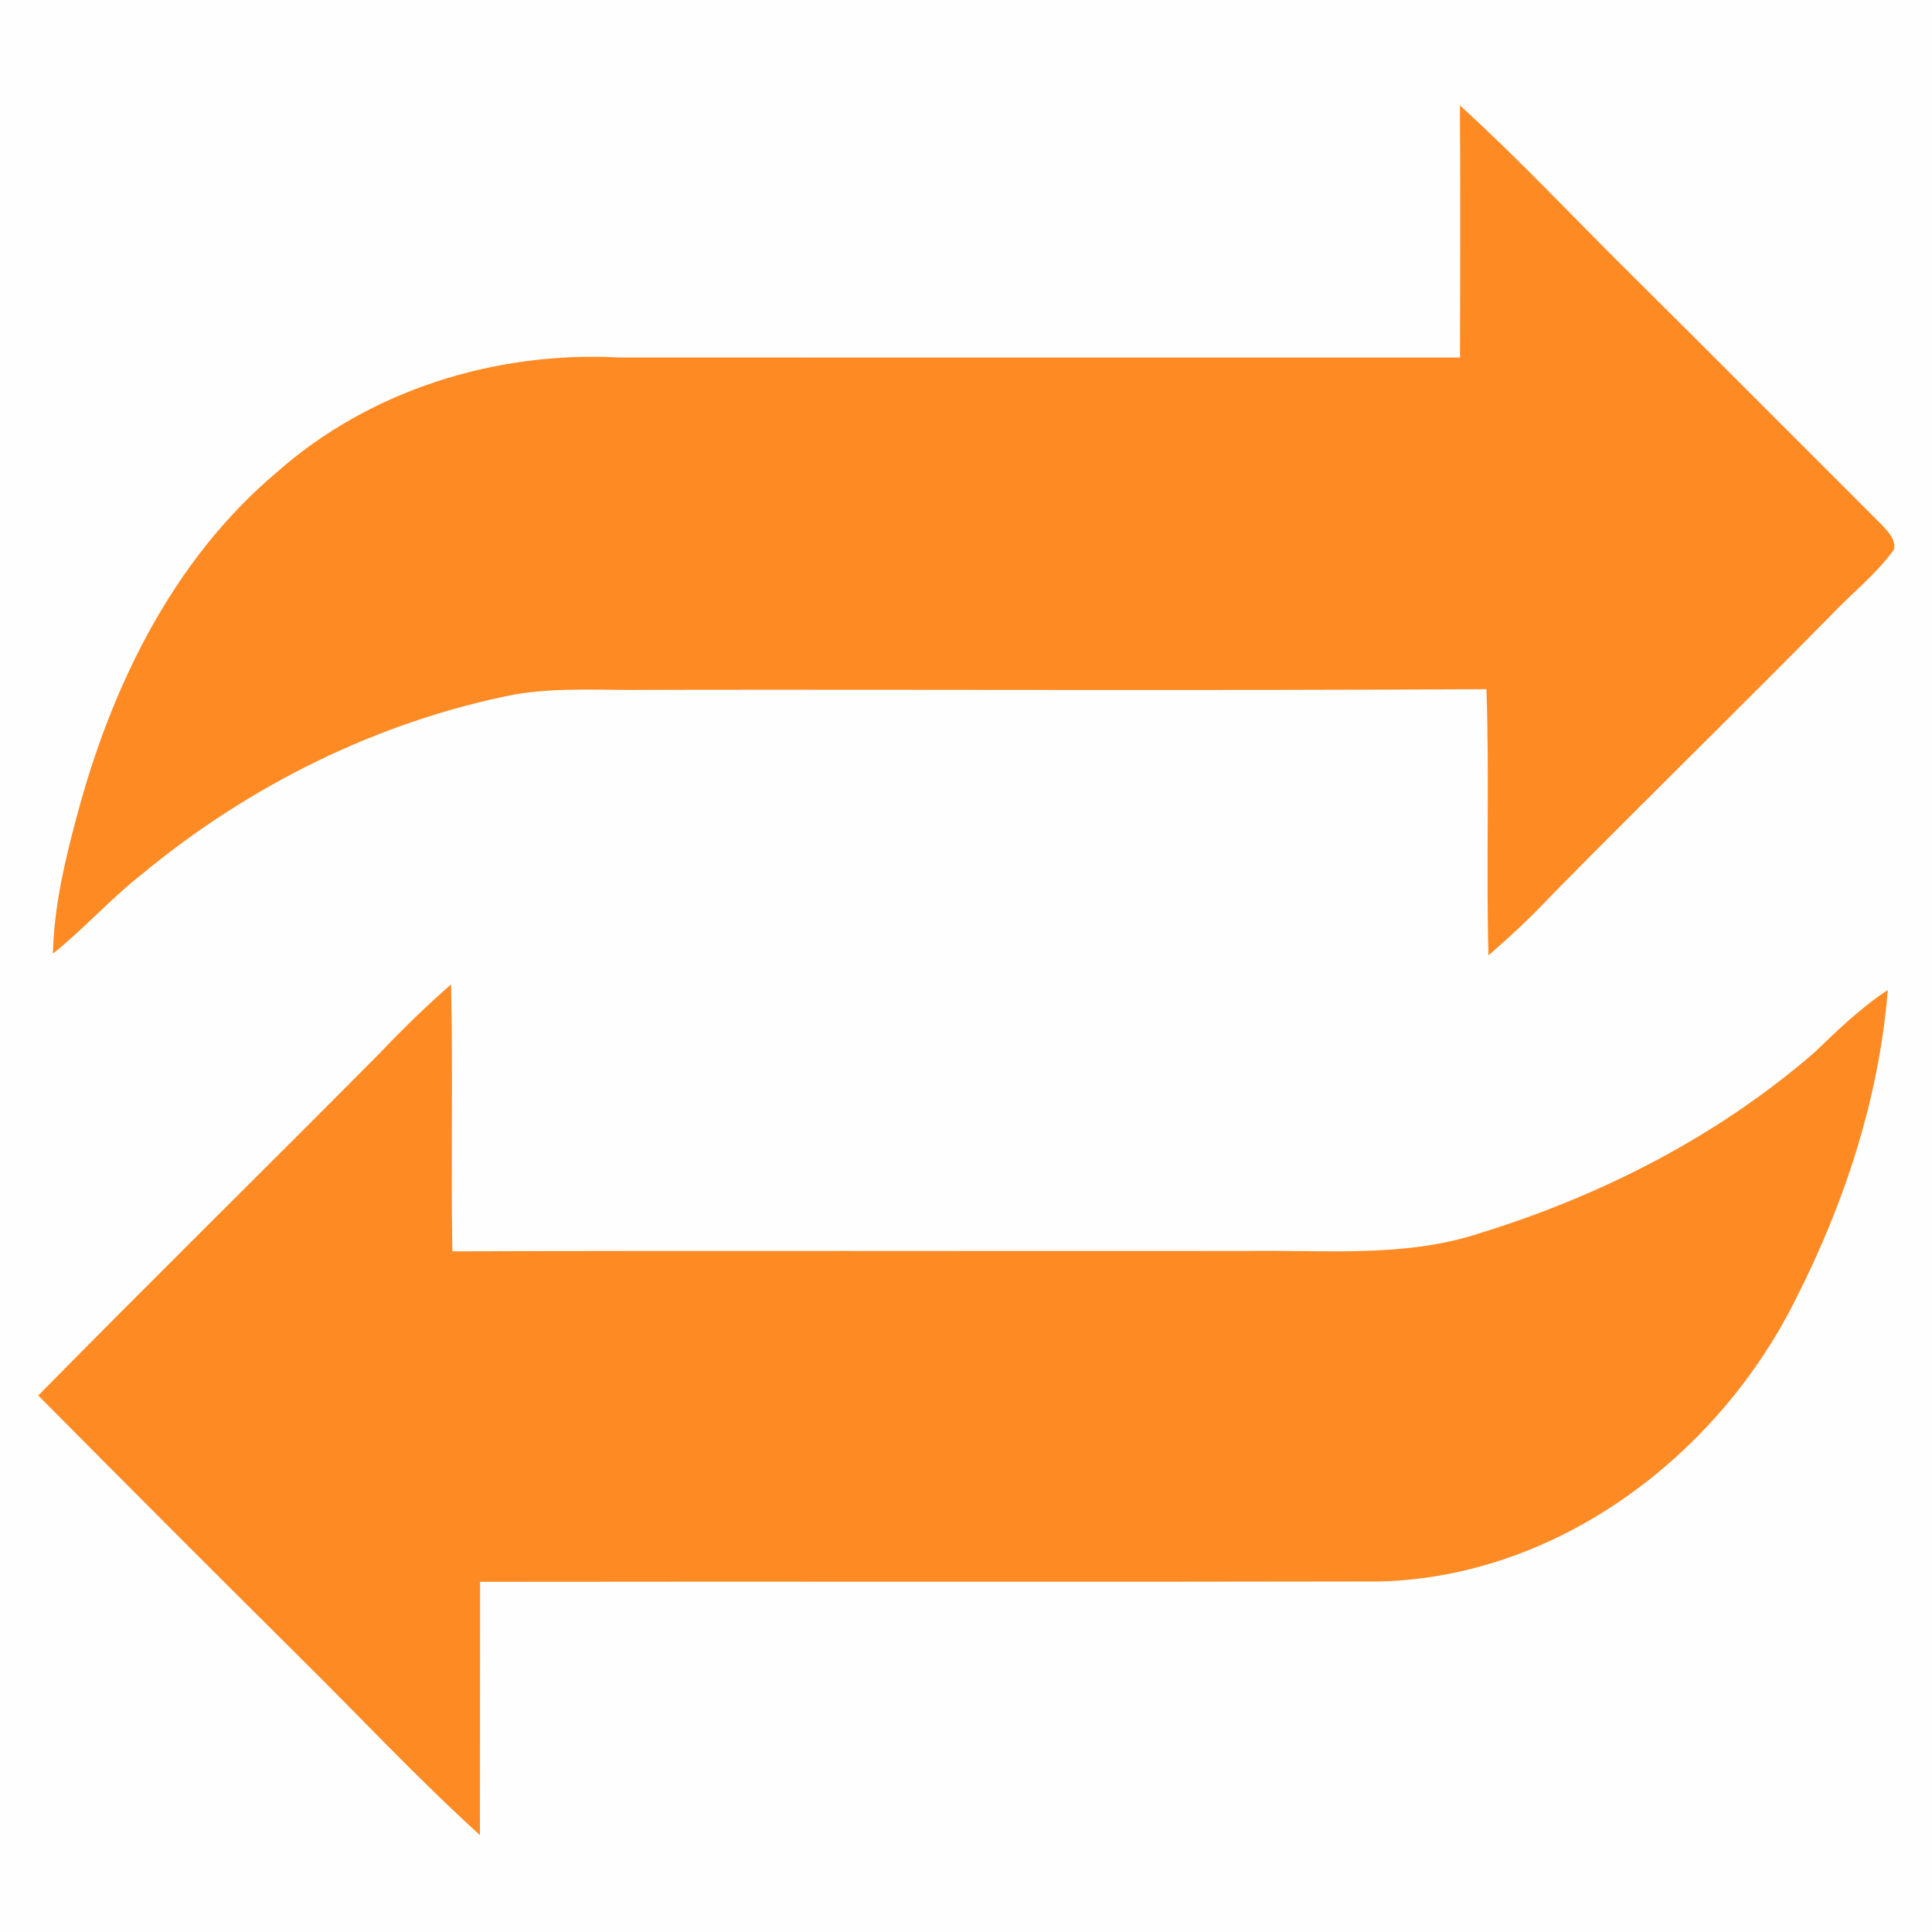
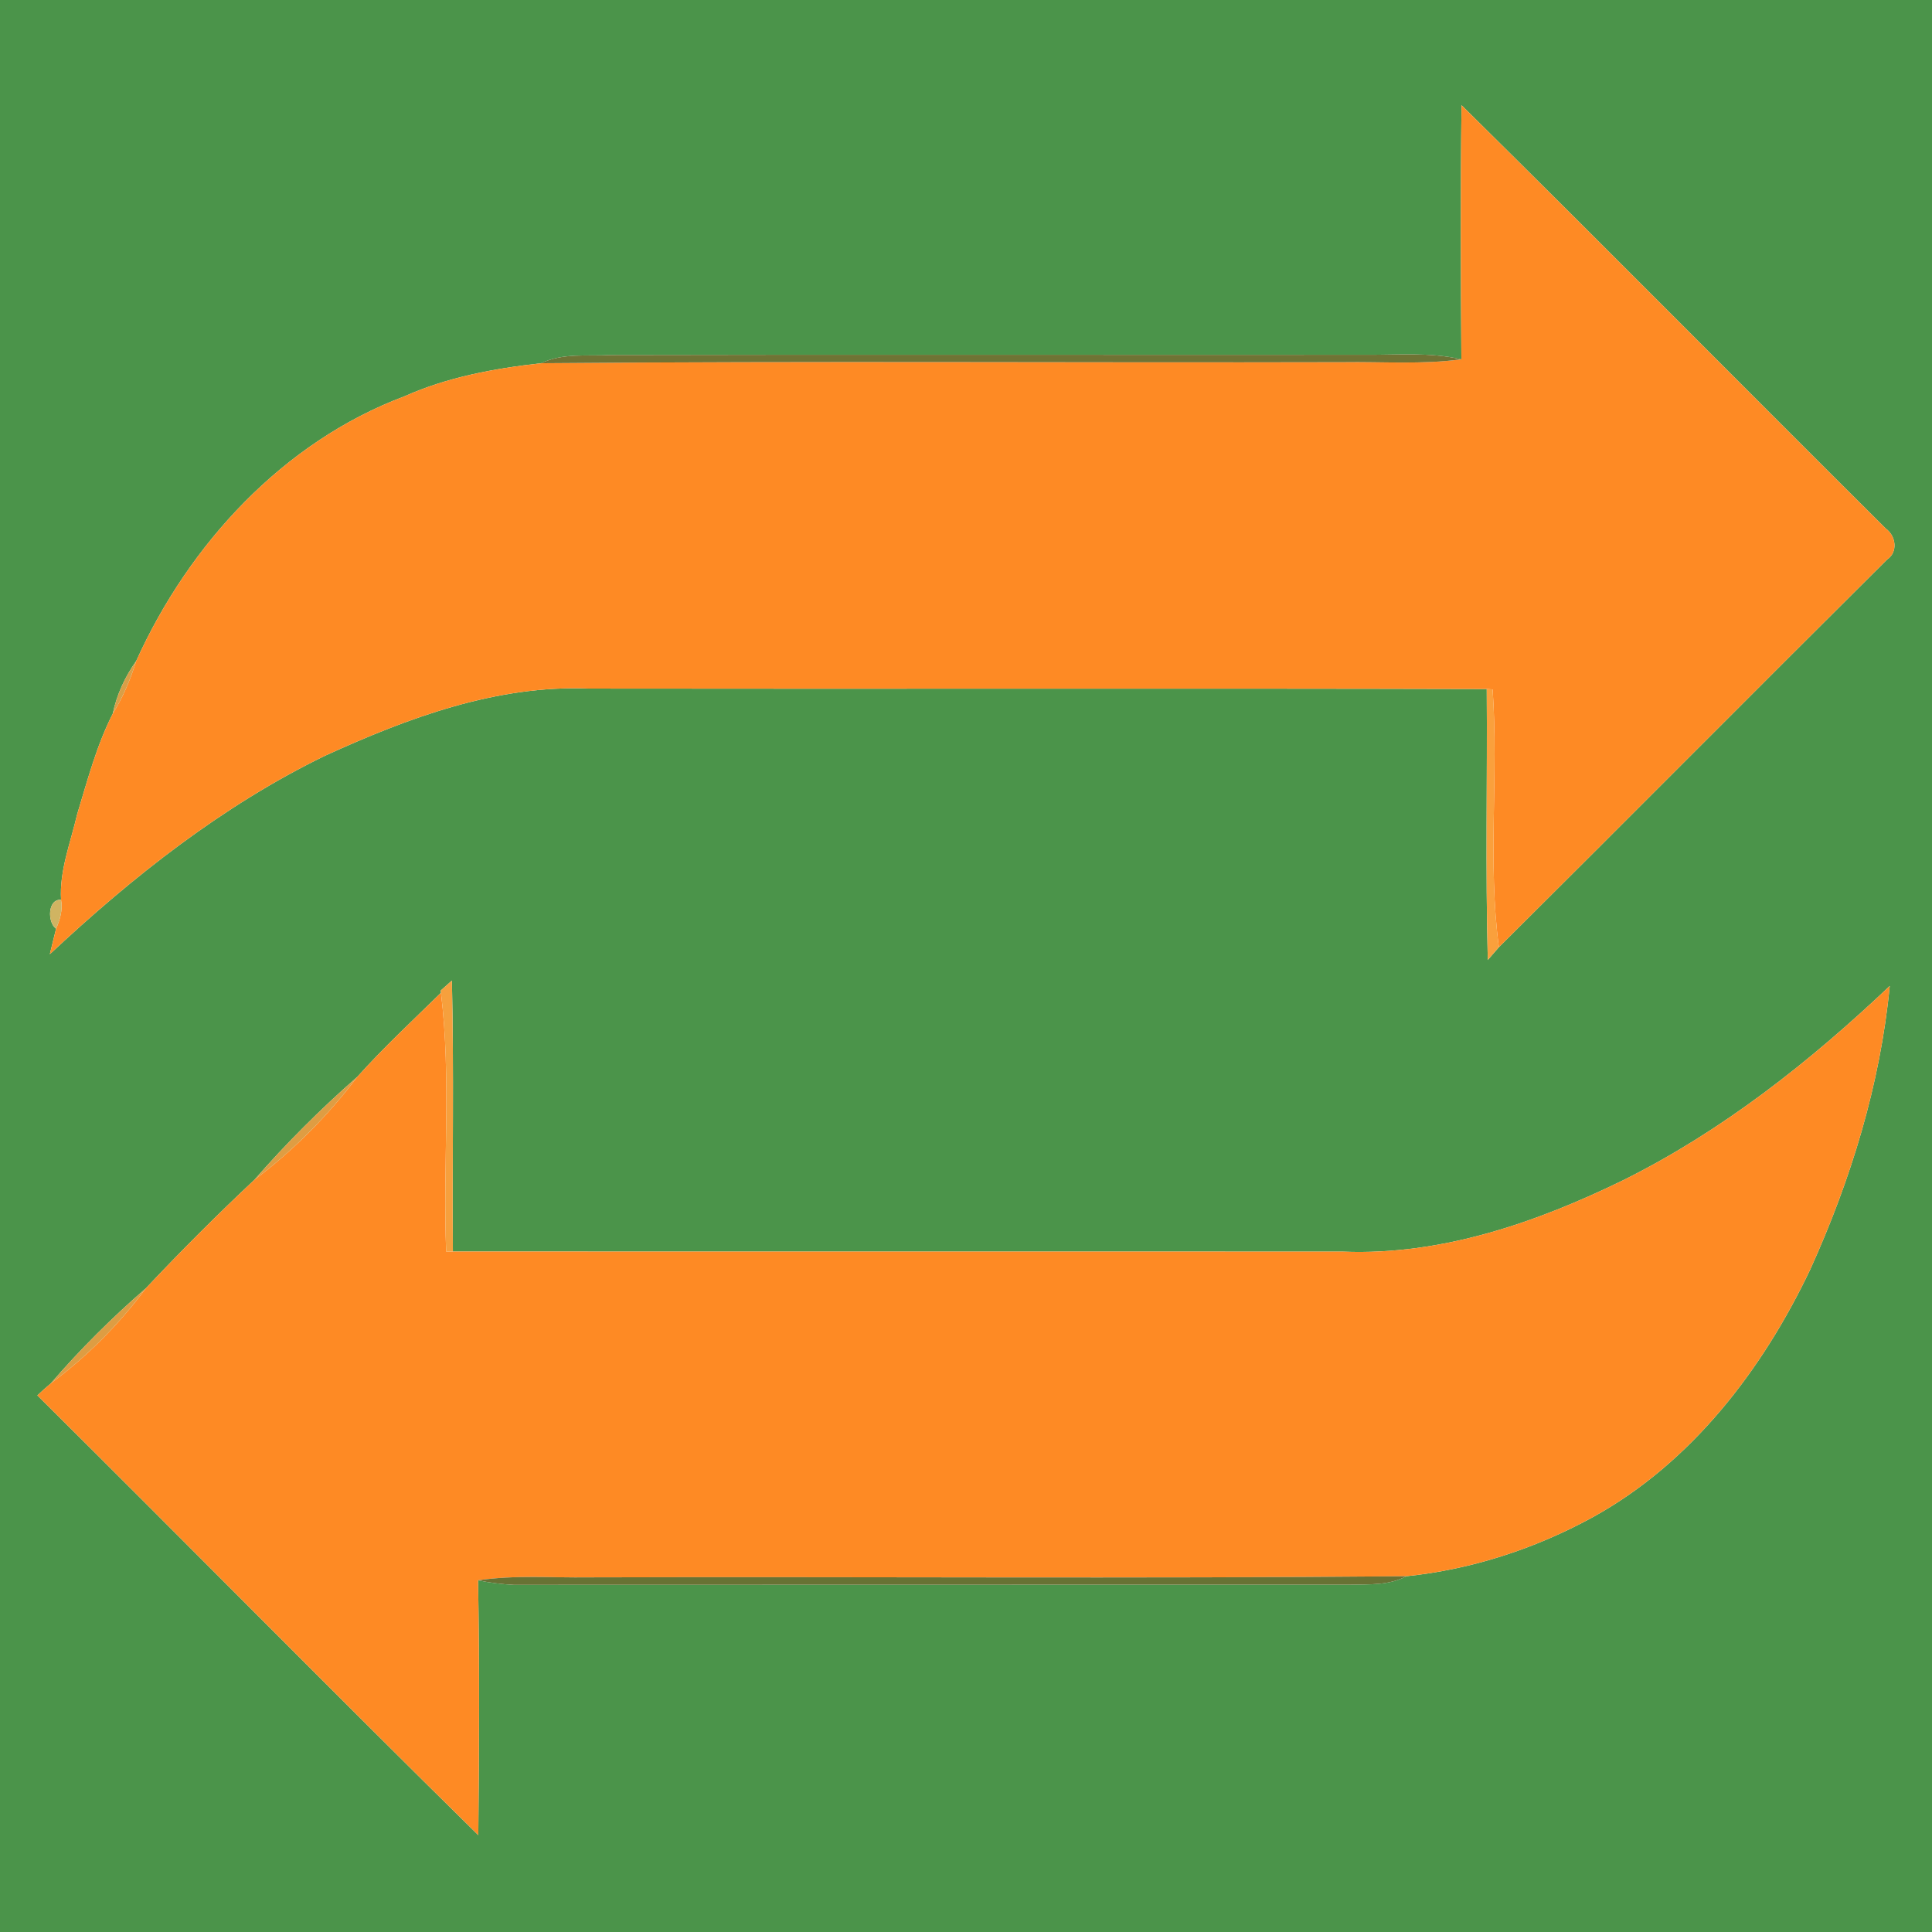
<svg xmlns="http://www.w3.org/2000/svg" width="256pt" height="256pt" viewBox="0 0 256 256" version="1.1">
-   <g id="#fefefeff">
-     <path fill="#fefefe" opacity="1.00" d=" M 0.00 0.00 L 256.00 0.00 L 256.00 256.00 L 0.00 256.00 L 0.00 0.00 M 193.45 13.97 C 193.51 25.11 193.48 36.24 193.46 47.38 C 156.30 47.37 119.15 47.39 82.00 47.37 C 65.67 46.50 48.93 51.70 36.63 62.62 C 22.82 74.26 14.68 91.15 10.13 108.34 C 8.55 114.23 7.16 120.22 7.01 126.36 C 11.14 123.07 14.65 119.09 18.81 115.83 C 33.04 104.05 50.08 95.59 68.23 92.01 C 74.10 91.03 80.08 91.50 86.00 91.41 C 122.98 91.35 159.97 91.53 196.96 91.32 C 197.37 103.07 196.91 114.84 197.23 126.59 C 200.15 124.07 202.97 121.43 205.61 118.61 C 217.84 106.17 230.34 94.01 242.57 81.57 C 245.35 78.64 248.59 76.10 250.97 72.81 C 251.22 71.47 250.21 70.49 249.40 69.60 C 238.06 58.27 226.75 46.91 215.38 35.62 C 208.08 28.39 201.06 20.88 193.45 13.97 M 50.43 139.44 C 35.36 154.64 20.09 169.65 5.07 184.91 C 16.52 196.47 28.02 207.97 39.56 219.44 C 47.57 227.35 55.26 235.59 63.59 243.16 C 63.61 231.97 63.59 220.78 63.61 209.60 C 103.42 209.54 143.24 209.64 183.06 209.55 C 206.71 208.84 227.84 192.69 238.07 171.89 C 244.49 159.22 249.01 145.38 250.14 131.18 C 246.58 133.52 243.52 136.48 240.46 139.42 C 227.71 150.50 212.31 158.38 196.23 163.36 C 186.14 166.72 175.43 165.59 165.00 165.76 C 129.98 165.80 94.96 165.69 59.94 165.81 C 59.74 154.02 60.03 142.23 59.77 130.44 C 56.51 133.28 53.41 136.30 50.43 139.44 Z" />
+   <g id="#4b944aff">
+     <path fill="#4b944a" opacity="1.00" d=" M 0.00 0.00 L 256.00 0.00 L 256.00 256.00 L 0.00 256.00 L 0.00 0.00 M 193.66 13.94 C 193.52 25.17 193.56 36.39 193.64 47.61 C 189.49 46.65 185.22 47.04 181.01 47.01 C 147.66 47.04 114.32 46.96 80.97 47.04 C 77.88 47.22 74.58 46.74 71.70 48.13 C 65.52 48.82 59.31 49.96 53.60 52.51 C 37.50 58.56 25.04 72.12 18.05 87.58 C 16.56 89.68 15.47 92.04 14.94 94.57 C 12.79 98.79 11.58 103.43 10.21 107.95 C 9.35 111.67 7.86 115.36 8.09 119.23 C 6.31 119.09 6.25 122.21 7.43 123.06 C 7.22 123.90 6.81 125.60 6.60 126.44 C 17.57 116.17 29.52 106.72 43.09 100.13 C 54.04 95.13 65.79 90.74 78.01 91.24 C 117.67 91.30 157.34 91.19 197.00 91.30 C 197.09 103.27 196.82 115.24 197.14 127.20 C 197.63 126.64 198.12 126.07 198.61 125.51 C 215.80 108.42 232.87 91.22 250.06 74.13 C 251.52 73.16 251.22 71.01 249.90 70.06 C 231.12 51.39 212.51 32.54 193.66 13.94 M 58.40 131.25 L 58.43 131.55 C 54.69 135.21 50.84 138.79 47.34 142.69 C 42.51 146.92 37.93 151.49 33.71 156.33 C 28.78 160.96 23.97 165.77 19.33 170.70 C 14.85 174.59 10.60 178.81 6.73 183.31 C 6.12 183.82 5.53 184.35 4.95 184.90 C 24.48 204.27 43.78 223.88 63.38 243.17 C 63.49 231.92 63.54 220.66 63.35 209.40 C 64.91 209.72 66.48 209.92 68.07 210.00 C 105.02 209.98 141.98 209.99 178.93 209.98 C 181.43 209.92 184.07 210.09 186.35 208.86 C 194.99 207.96 203.40 205.22 211.01 201.06 C 224.10 193.86 233.57 181.48 239.89 168.16 C 245.26 156.30 249.15 143.65 250.40 130.65 C 239.82 140.68 228.23 149.84 215.13 156.36 C 203.61 161.99 191.00 166.36 178.01 165.85 C 138.68 165.82 99.34 165.86 60.01 165.83 C 59.92 153.87 60.16 141.89 59.88 129.93 C 59.51 130.26 58.77 130.92 58.40 131.25 Z" />
  </g>
  <g id="#fe8a24ff">
-     <path fill="#fe8a24" opacity="1.00" d=" M 193.45 13.97 C 201.06 20.88 208.08 28.39 215.38 35.62 C 226.75 46.91 238.06 58.27 249.40 69.60 C 250.21 70.49 251.22 71.47 250.97 72.81 C 248.59 76.10 245.35 78.64 242.57 81.57 C 230.34 94.01 217.84 106.17 205.61 118.61 C 202.97 121.43 200.15 124.07 197.23 126.59 C 196.91 114.84 197.37 103.07 196.96 91.32 C 159.97 91.53 122.98 91.35 86.00 91.41 C 80.08 91.50 74.10 91.03 68.23 92.01 C 50.08 95.59 33.04 104.05 18.81 115.83 C 14.65 119.09 11.14 123.07 7.01 126.36 C 7.16 120.22 8.55 114.23 10.13 108.34 C 14.68 91.15 22.82 74.26 36.63 62.62 C 48.93 51.70 65.67 46.50 82.00 47.37 C 119.15 47.39 156.30 47.37 193.46 47.38 C 193.48 36.24 193.51 25.11 193.45 13.97 Z" />
-     <path fill="#fe8a24" opacity="1.00" d=" M 50.43 139.44 C 53.41 136.30 56.51 133.28 59.77 130.44 C 60.03 142.23 59.74 154.02 59.94 165.81 C 94.96 165.69 129.98 165.80 165.00 165.76 C 175.43 165.59 186.14 166.72 196.23 163.36 C 212.31 158.38 227.71 150.50 240.46 139.42 C 243.52 136.48 246.58 133.52 250.14 131.18 C 249.01 145.38 244.49 159.22 238.07 171.89 C 227.84 192.69 206.71 208.84 183.06 209.55 C 143.24 209.64 103.42 209.54 63.61 209.60 C 63.59 220.78 63.61 231.97 63.59 243.16 C 55.26 235.59 47.57 227.35 39.56 219.44 C 28.02 207.97 16.52 196.47 5.07 184.91 C 20.09 169.65 35.36 154.64 50.43 139.44 Z" />
+     <path fill="#fe8a24" opacity="1.00" d=" M 193.66 13.94 C 212.51 32.54 231.12 51.39 249.90 70.06 C 251.22 71.01 251.52 73.16 250.06 74.13 C 232.87 91.22 215.80 108.42 198.61 125.51 C 197.10 114.18 198.58 102.72 197.78 91.35 L 197.00 91.30 C 157.34 91.19 117.67 91.30 78.01 91.24 C 65.79 90.74 54.04 95.13 43.09 100.13 C 29.52 106.72 17.57 116.17 6.60 126.44 C 6.81 125.60 7.22 123.90 7.43 123.06 C 7.96 121.85 8.33 120.55 8.09 119.23 C 7.86 115.36 9.35 111.67 10.21 107.95 C 11.58 103.43 12.79 98.79 14.94 94.57 C 16.30 92.39 17.29 90.02 18.05 87.58 C 25.04 72.12 37.50 58.56 53.60 52.51 C 59.31 49.96 65.52 48.82 71.70 48.13 C 107.12 47.82 142.55 48.08 177.98 47.99 C 183.20 47.91 188.44 48.32 193.64 47.61 C 193.56 36.39 193.52 25.17 193.66 13.94 Z" />
+     <path fill="#fe8a24" opacity="1.00" d=" M 47.34 142.69 C 50.84 138.79 54.69 135.21 58.43 131.55 C 59.82 142.92 58.67 154.41 59.12 165.83 L 60.01 165.83 C 99.34 165.86 138.68 165.82 178.01 165.85 C 191.00 166.36 203.61 161.99 215.13 156.36 C 228.23 149.84 239.82 140.68 250.40 130.65 C 249.15 143.65 245.26 156.30 239.89 168.16 C 233.57 181.48 224.10 193.86 211.01 201.06 C 203.40 205.22 194.99 207.96 186.35 208.86 C 150.24 209.19 114.12 208.90 78.01 209.01 C 73.12 209.08 68.21 208.67 63.35 209.40 C 63.54 220.66 63.49 231.92 63.38 243.17 C 43.78 223.88 24.48 204.27 4.95 184.90 C 5.53 184.35 6.12 183.82 6.73 183.31 C 11.52 179.76 15.77 175.49 19.33 170.70 C 23.97 165.77 28.78 160.96 33.71 156.33 C 38.86 152.46 43.46 147.83 47.34 142.69 Z" />
+   </g>
+   <g id="#6f7334ff">
+     <path fill="#6f7334" opacity="1.00" d=" M 71.70 48.13 C 74.58 46.74 77.88 47.22 80.97 47.04 C 114.32 46.96 147.66 47.04 181.01 47.01 C 185.22 47.04 189.49 46.65 193.64 47.61 C 188.44 48.32 183.20 47.91 177.98 47.99 C 142.55 48.08 107.12 47.82 71.70 48.13 Z" />
+   </g>
+   <g id="#d89f47ff">
+     <path fill="#d89f47" opacity="1.00" d=" M 14.94 94.57 C 15.47 92.04 16.56 89.68 18.05 87.58 C 17.29 90.02 16.30 92.39 14.94 94.57 Z" />
+   </g>
+   <g id="#faa03cff">
+     <path fill="#faa03c" opacity="1.00" d=" M 197.00 91.30 L 197.78 91.35 C 198.58 102.72 197.10 114.18 198.61 125.51 C 198.12 126.07 197.63 126.64 197.14 127.20 C 196.82 115.24 197.09 103.27 197.00 91.30 Z" />
+   </g>
+   <g id="#d0b462ff">
+     <path fill="#d0b462" opacity="1.00" d=" M 7.43 123.06 C 6.25 122.21 6.31 119.09 8.09 119.23 C 8.33 120.55 7.96 121.85 7.43 123.06 Z" />
+   </g>
+   <g id="#f6a03dff">
+     <path fill="#f6a03d" opacity="1.00" d=" M 58.40 131.25 C 58.77 130.92 59.51 130.26 59.88 129.93 C 60.16 141.89 59.92 153.87 60.01 165.83 L 59.12 165.83 C 58.67 154.41 59.82 142.92 58.43 131.55 L 58.40 131.25 Z" />
+   </g>
+   <g id="#de9d43ff">
+     <path fill="#de9d43" opacity="1.00" d=" M 33.71 156.33 C 37.93 151.49 42.51 146.92 47.34 142.69 C 43.46 147.83 38.86 152.46 33.71 156.33 Z" />
+   </g>
+   <g id="#dd9d43ff">
+     <path fill="#dd9d43" opacity="1.00" d=" M 6.73 183.31 C 10.60 178.81 14.85 174.59 19.33 170.70 C 15.77 175.49 11.52 179.76 6.73 183.31 Z" />
+   </g>
+   <g id="#687234ff">
+     <path fill="#687234" opacity="1.00" d=" M 63.35 209.40 C 68.21 208.67 73.12 209.08 78.01 209.01 C 114.12 208.90 150.24 209.19 186.35 208.86 C 184.07 210.09 181.43 209.92 178.93 209.98 C 141.98 209.99 105.02 209.98 68.07 210.00 C 66.48 209.92 64.91 209.72 63.35 209.40 Z" />
  </g>
</svg>
